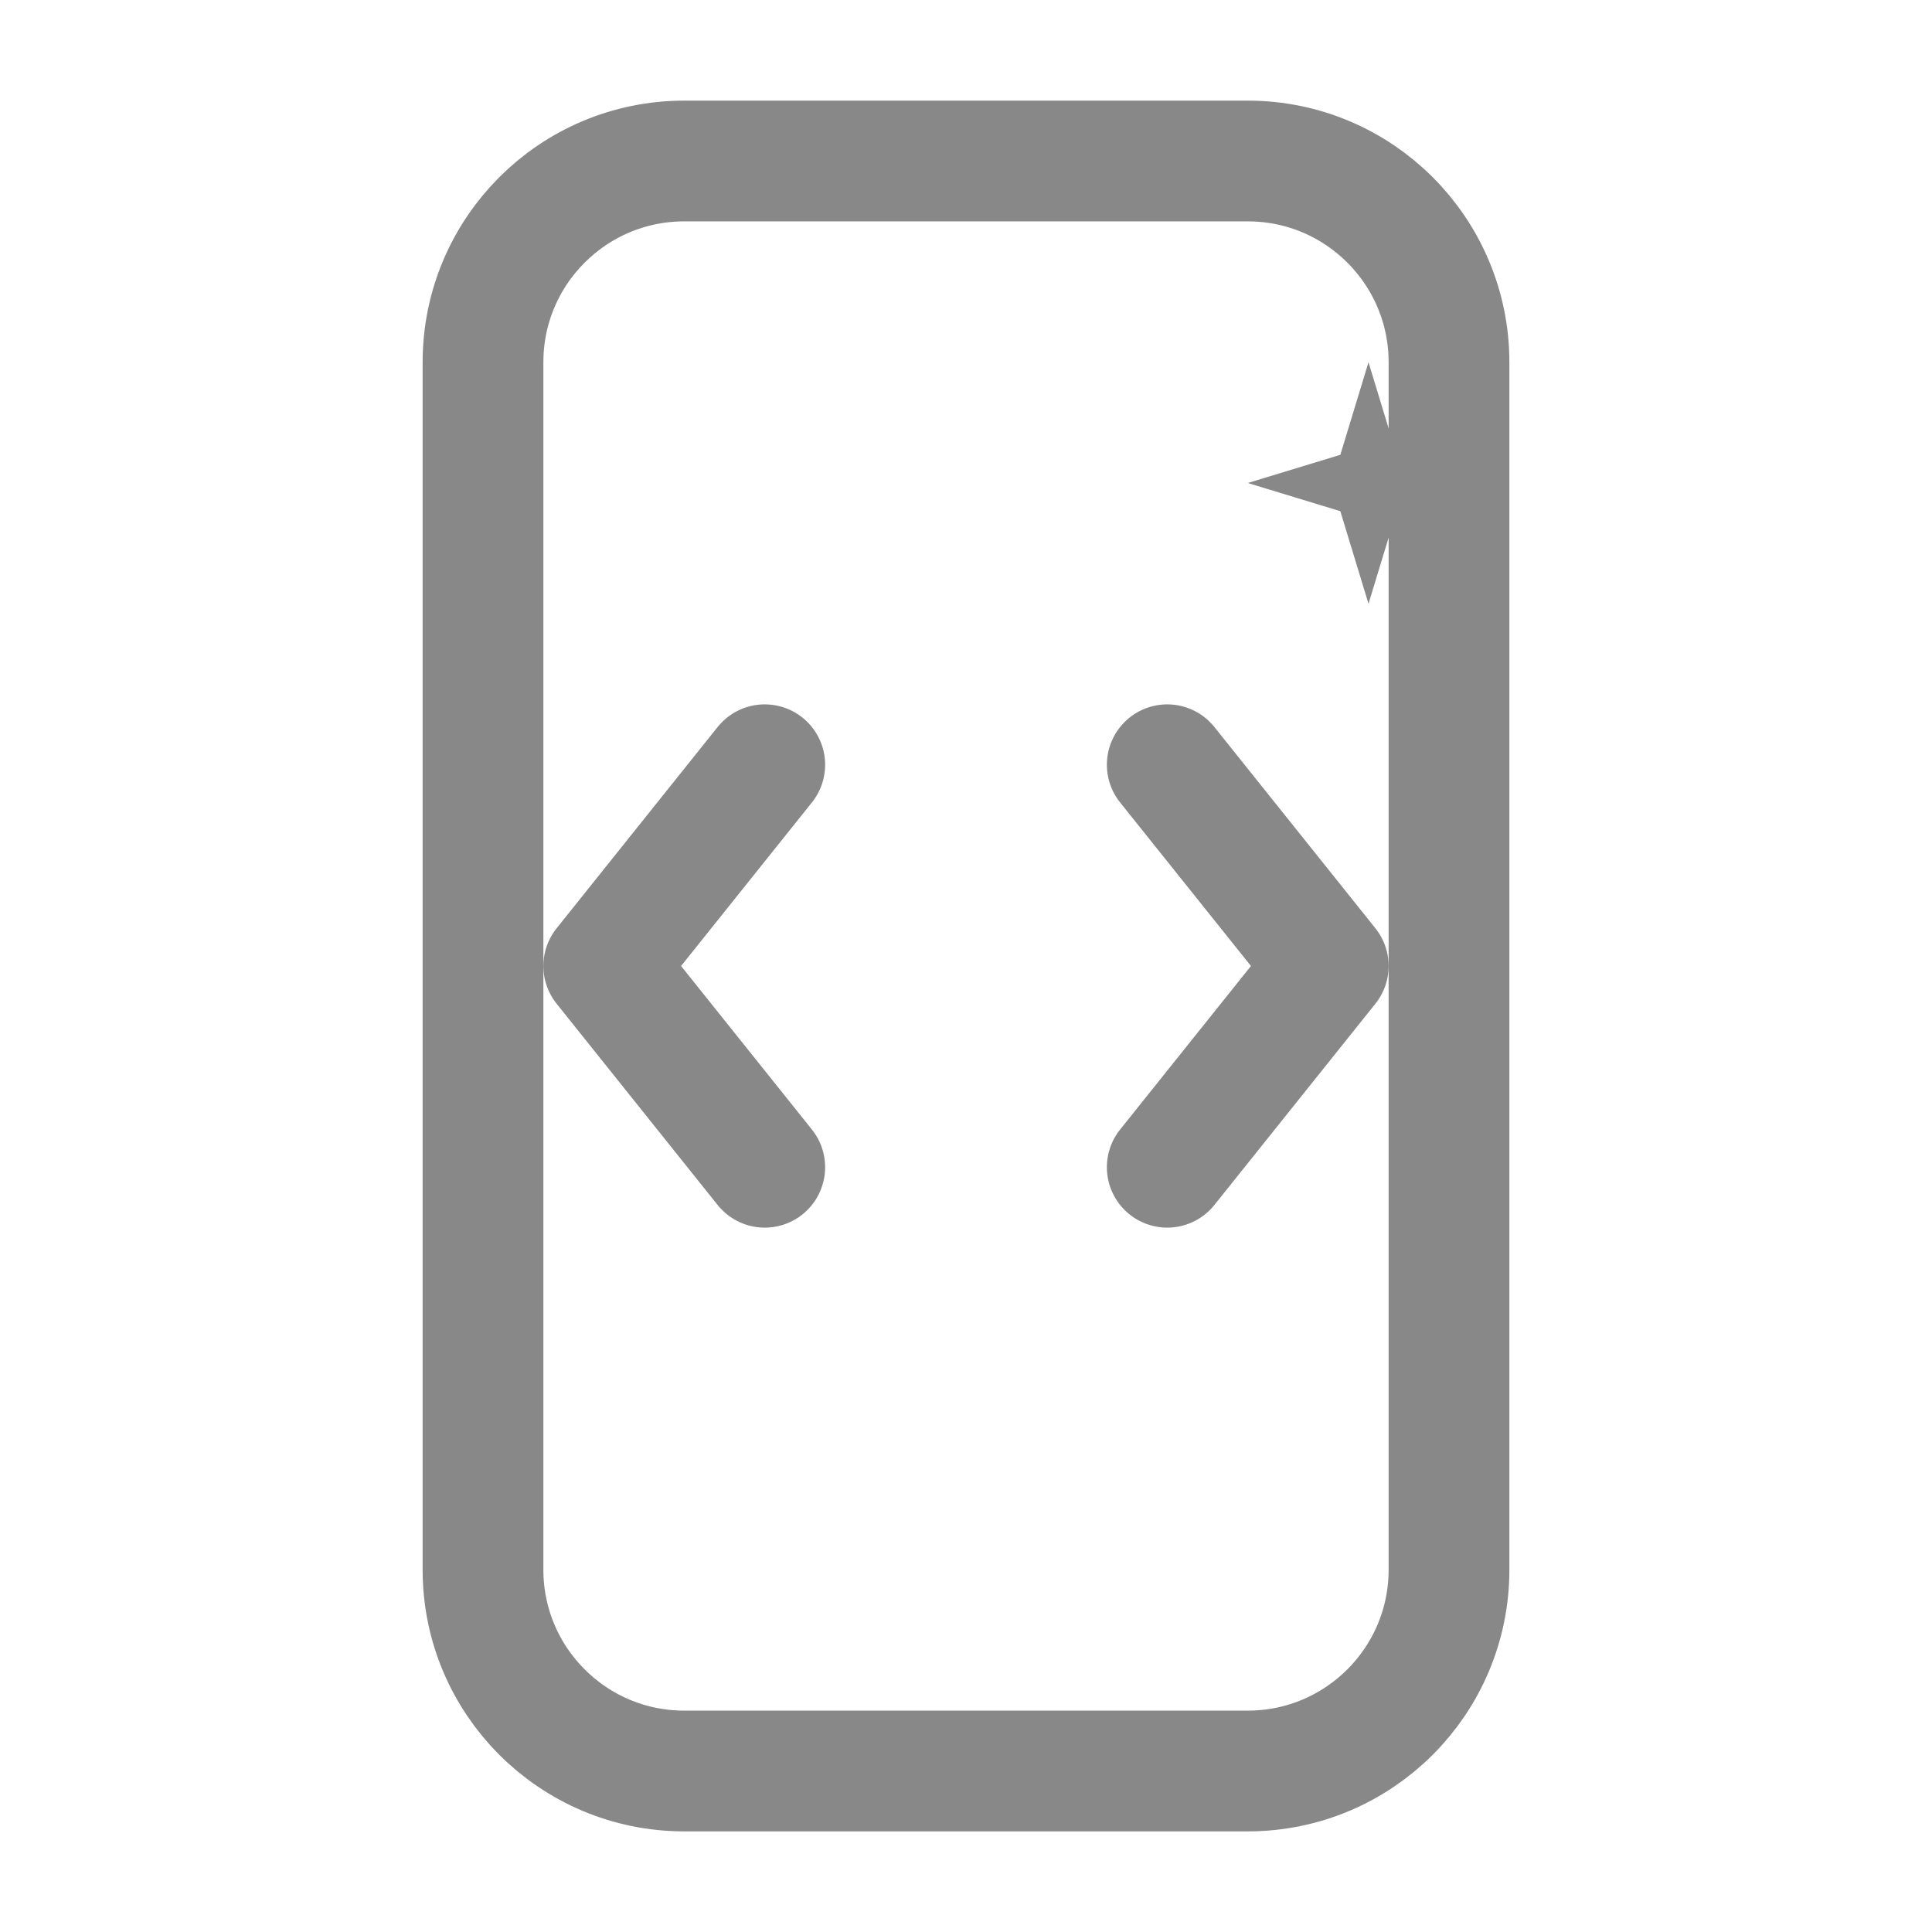
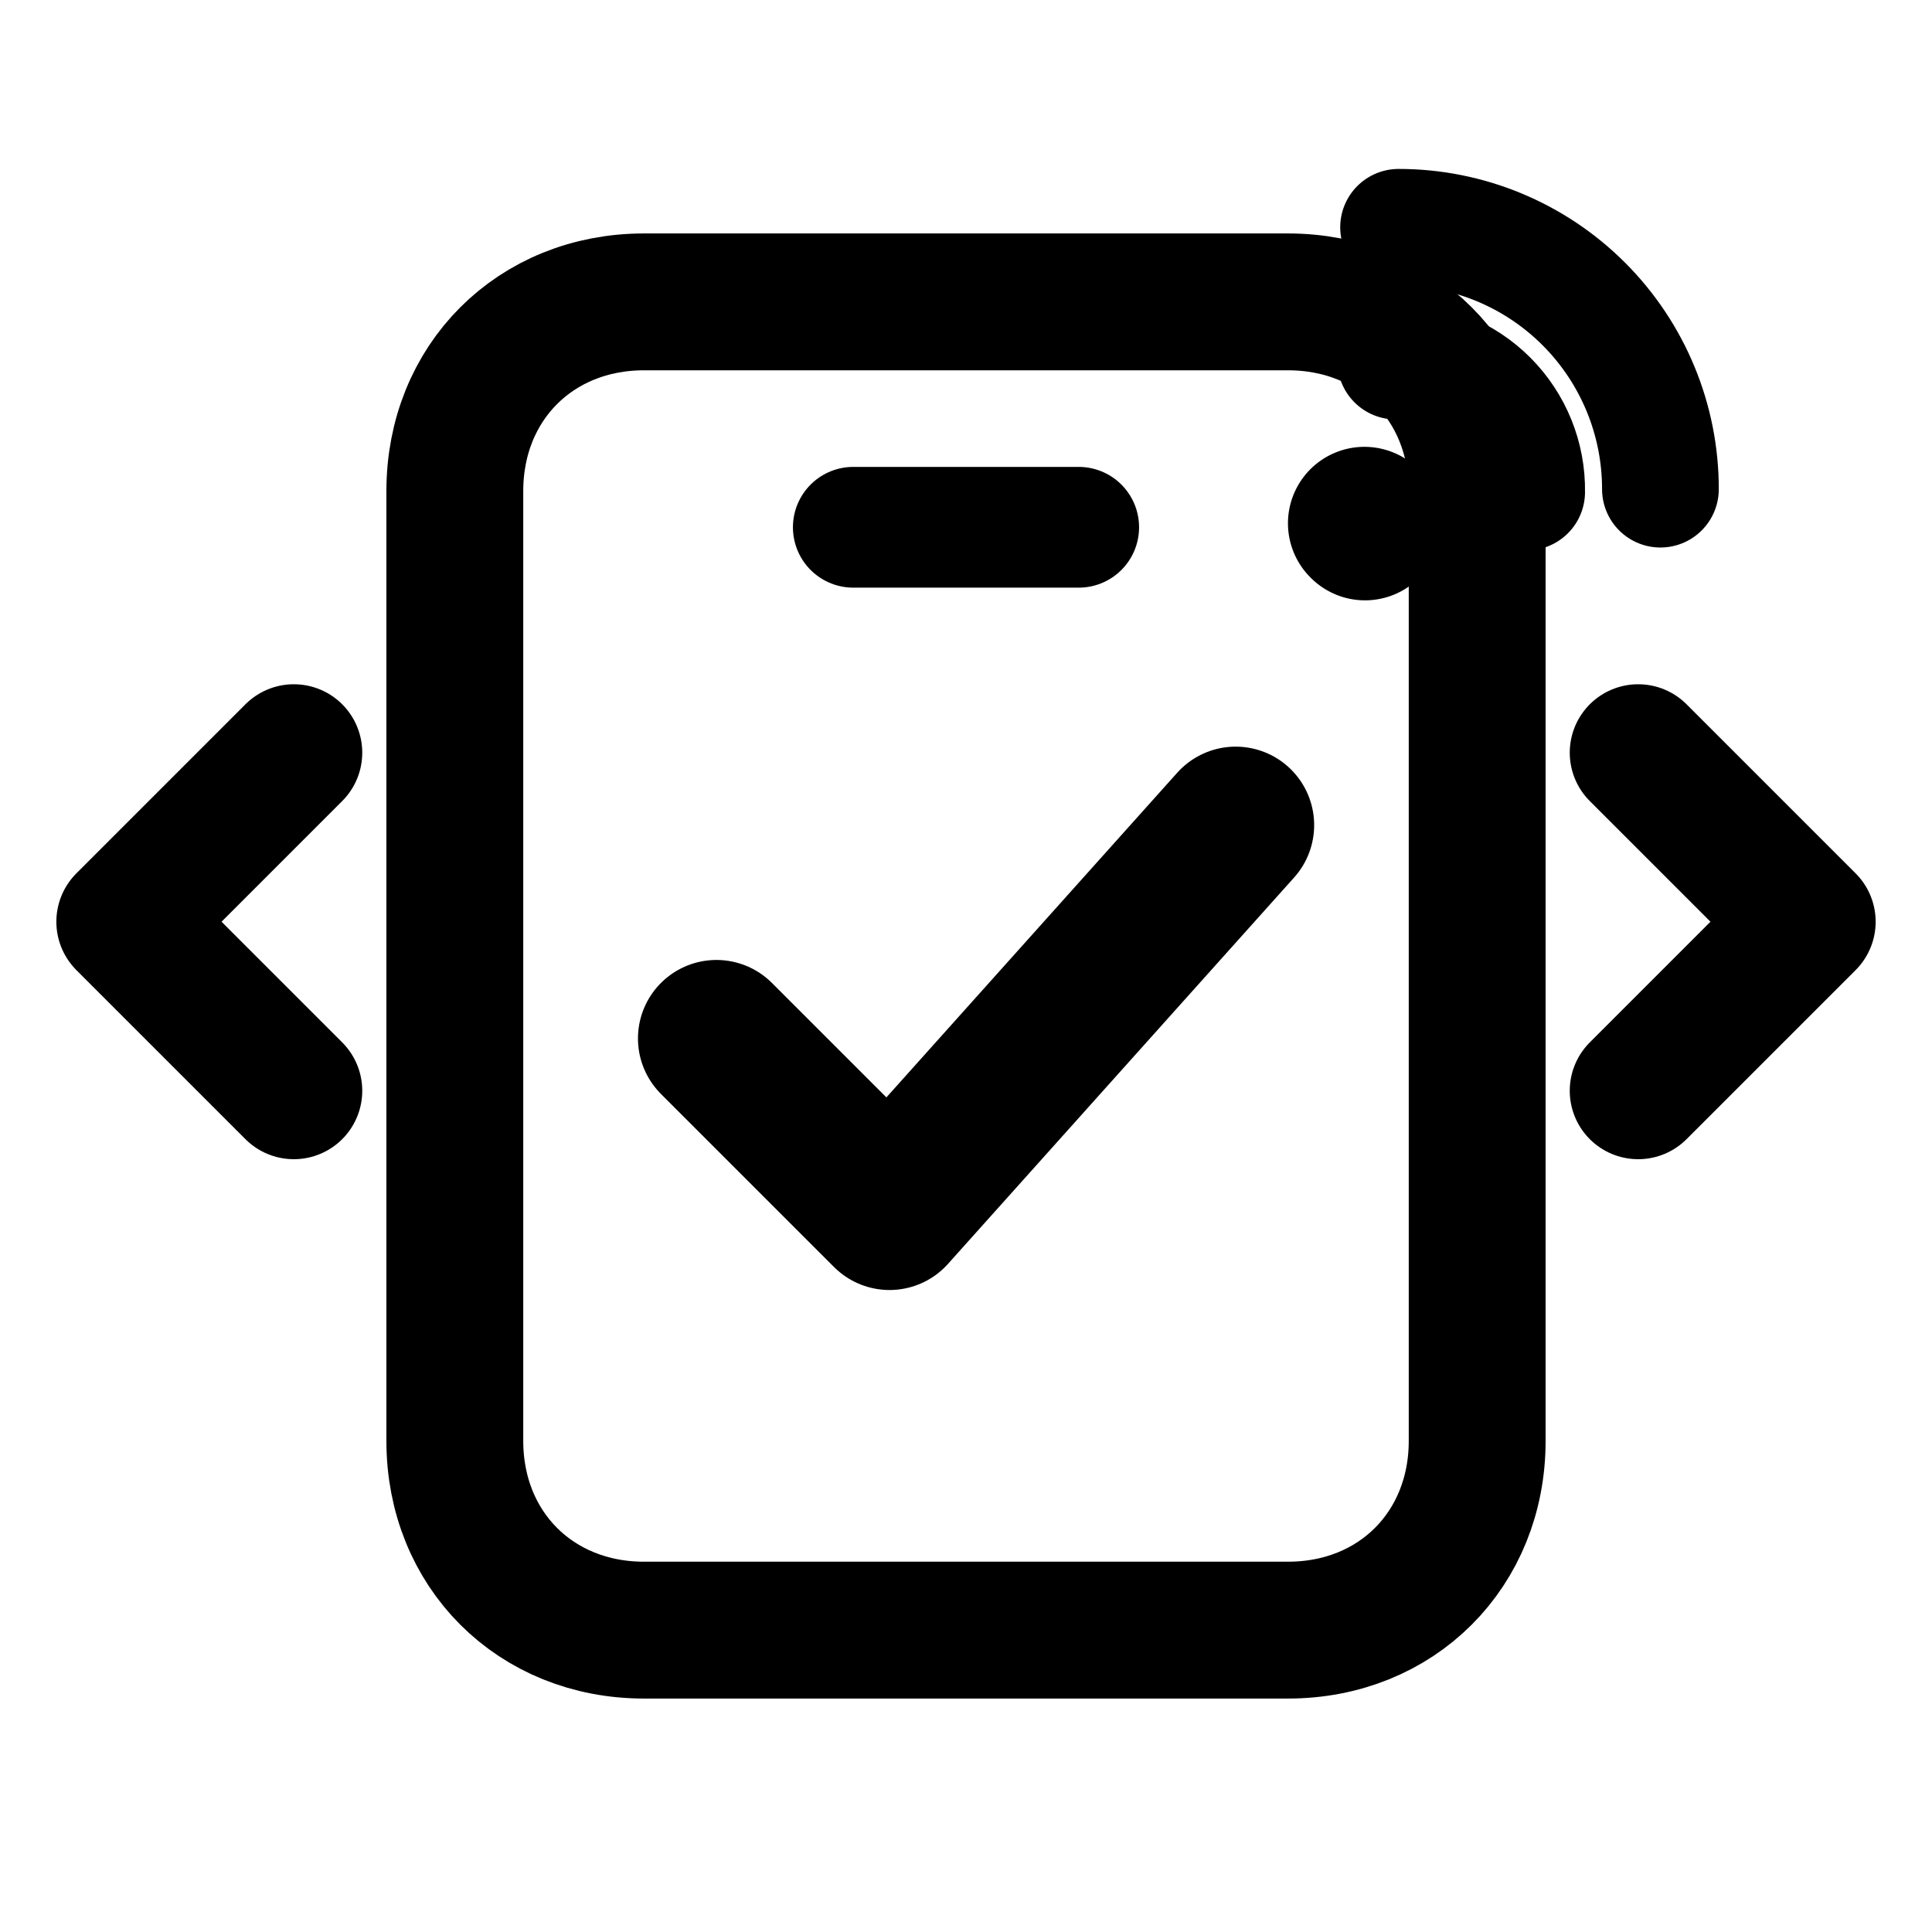
- <svg xmlns="http://www.w3.org/2000/svg" width="24" height="24" viewBox="0 0 24 24" fill="none">
-   <rect x="6" y="2" width="12" height="20" rx="2.5" stroke="#888" stroke-width="1.5" />
-   <path d="M9.5 9.5L7.5 12L9.5 14.5" stroke="#888" stroke-width="1.5" stroke-linecap="round" stroke-linejoin="round" />
-   <path d="M14.5 9.5L16.5 12L14.5 14.5" stroke="#888" stroke-width="1.5" stroke-linecap="round" stroke-linejoin="round" />
-   <path d="M17 4.5L17.35 5.65L18.5 6L17.35 6.35L17 7.5L16.65 6.35L15.5 6L16.65 5.65Z" fill="#888" />
+ <svg xmlns="http://www.w3.org/2000/svg" width="24" height="24" viewBox="0 0 24 24" fill="none" aria-hidden="true">
+   <path d="M8 3.75h8c1.35 0 2.35 1 2.35 2.35v11.8c0 1.35-1 2.35-2.35 2.35H8c-1.35 0-2.35-1-2.35-2.35V6.1c0-1.35 1-2.35 2.35-2.35Z" stroke="currentColor" stroke-width="1.7" stroke-linejoin="round" />
+   <path d="m3.65 9.35-2.1 2.1 2.1 2.1M20.35 9.35l2.1 2.1-2.1 2.1" stroke="currentColor" stroke-width="1.7" stroke-linecap="round" stroke-linejoin="round" />
+   <path d="m8.9 12.9 2.15 2.15 4.3-4.8" stroke="currentColor" stroke-width="1.95" stroke-linecap="round" stroke-linejoin="round" />
+   <path d="M10.6 6.55h2.8" stroke="currentColor" stroke-width="1.5" stroke-linecap="round" />
+   <g transform="translate(1 -1) rotate(45 18 5.45)">
+     <path d="M15.7 5.45a3.25 3.25 0 0 1 4.6 0" stroke="currentColor" stroke-width="1.45" stroke-linecap="round" />
+     <path d="M16.85 6.65a1.6 1.6 0 0 1 2.3 0" stroke="currentColor" stroke-width="1.45" stroke-linecap="round" />
+     <path d="M18 8.35h.01" stroke="currentColor" stroke-width="1.9" stroke-linecap="round" />
+   </g>
</svg>
